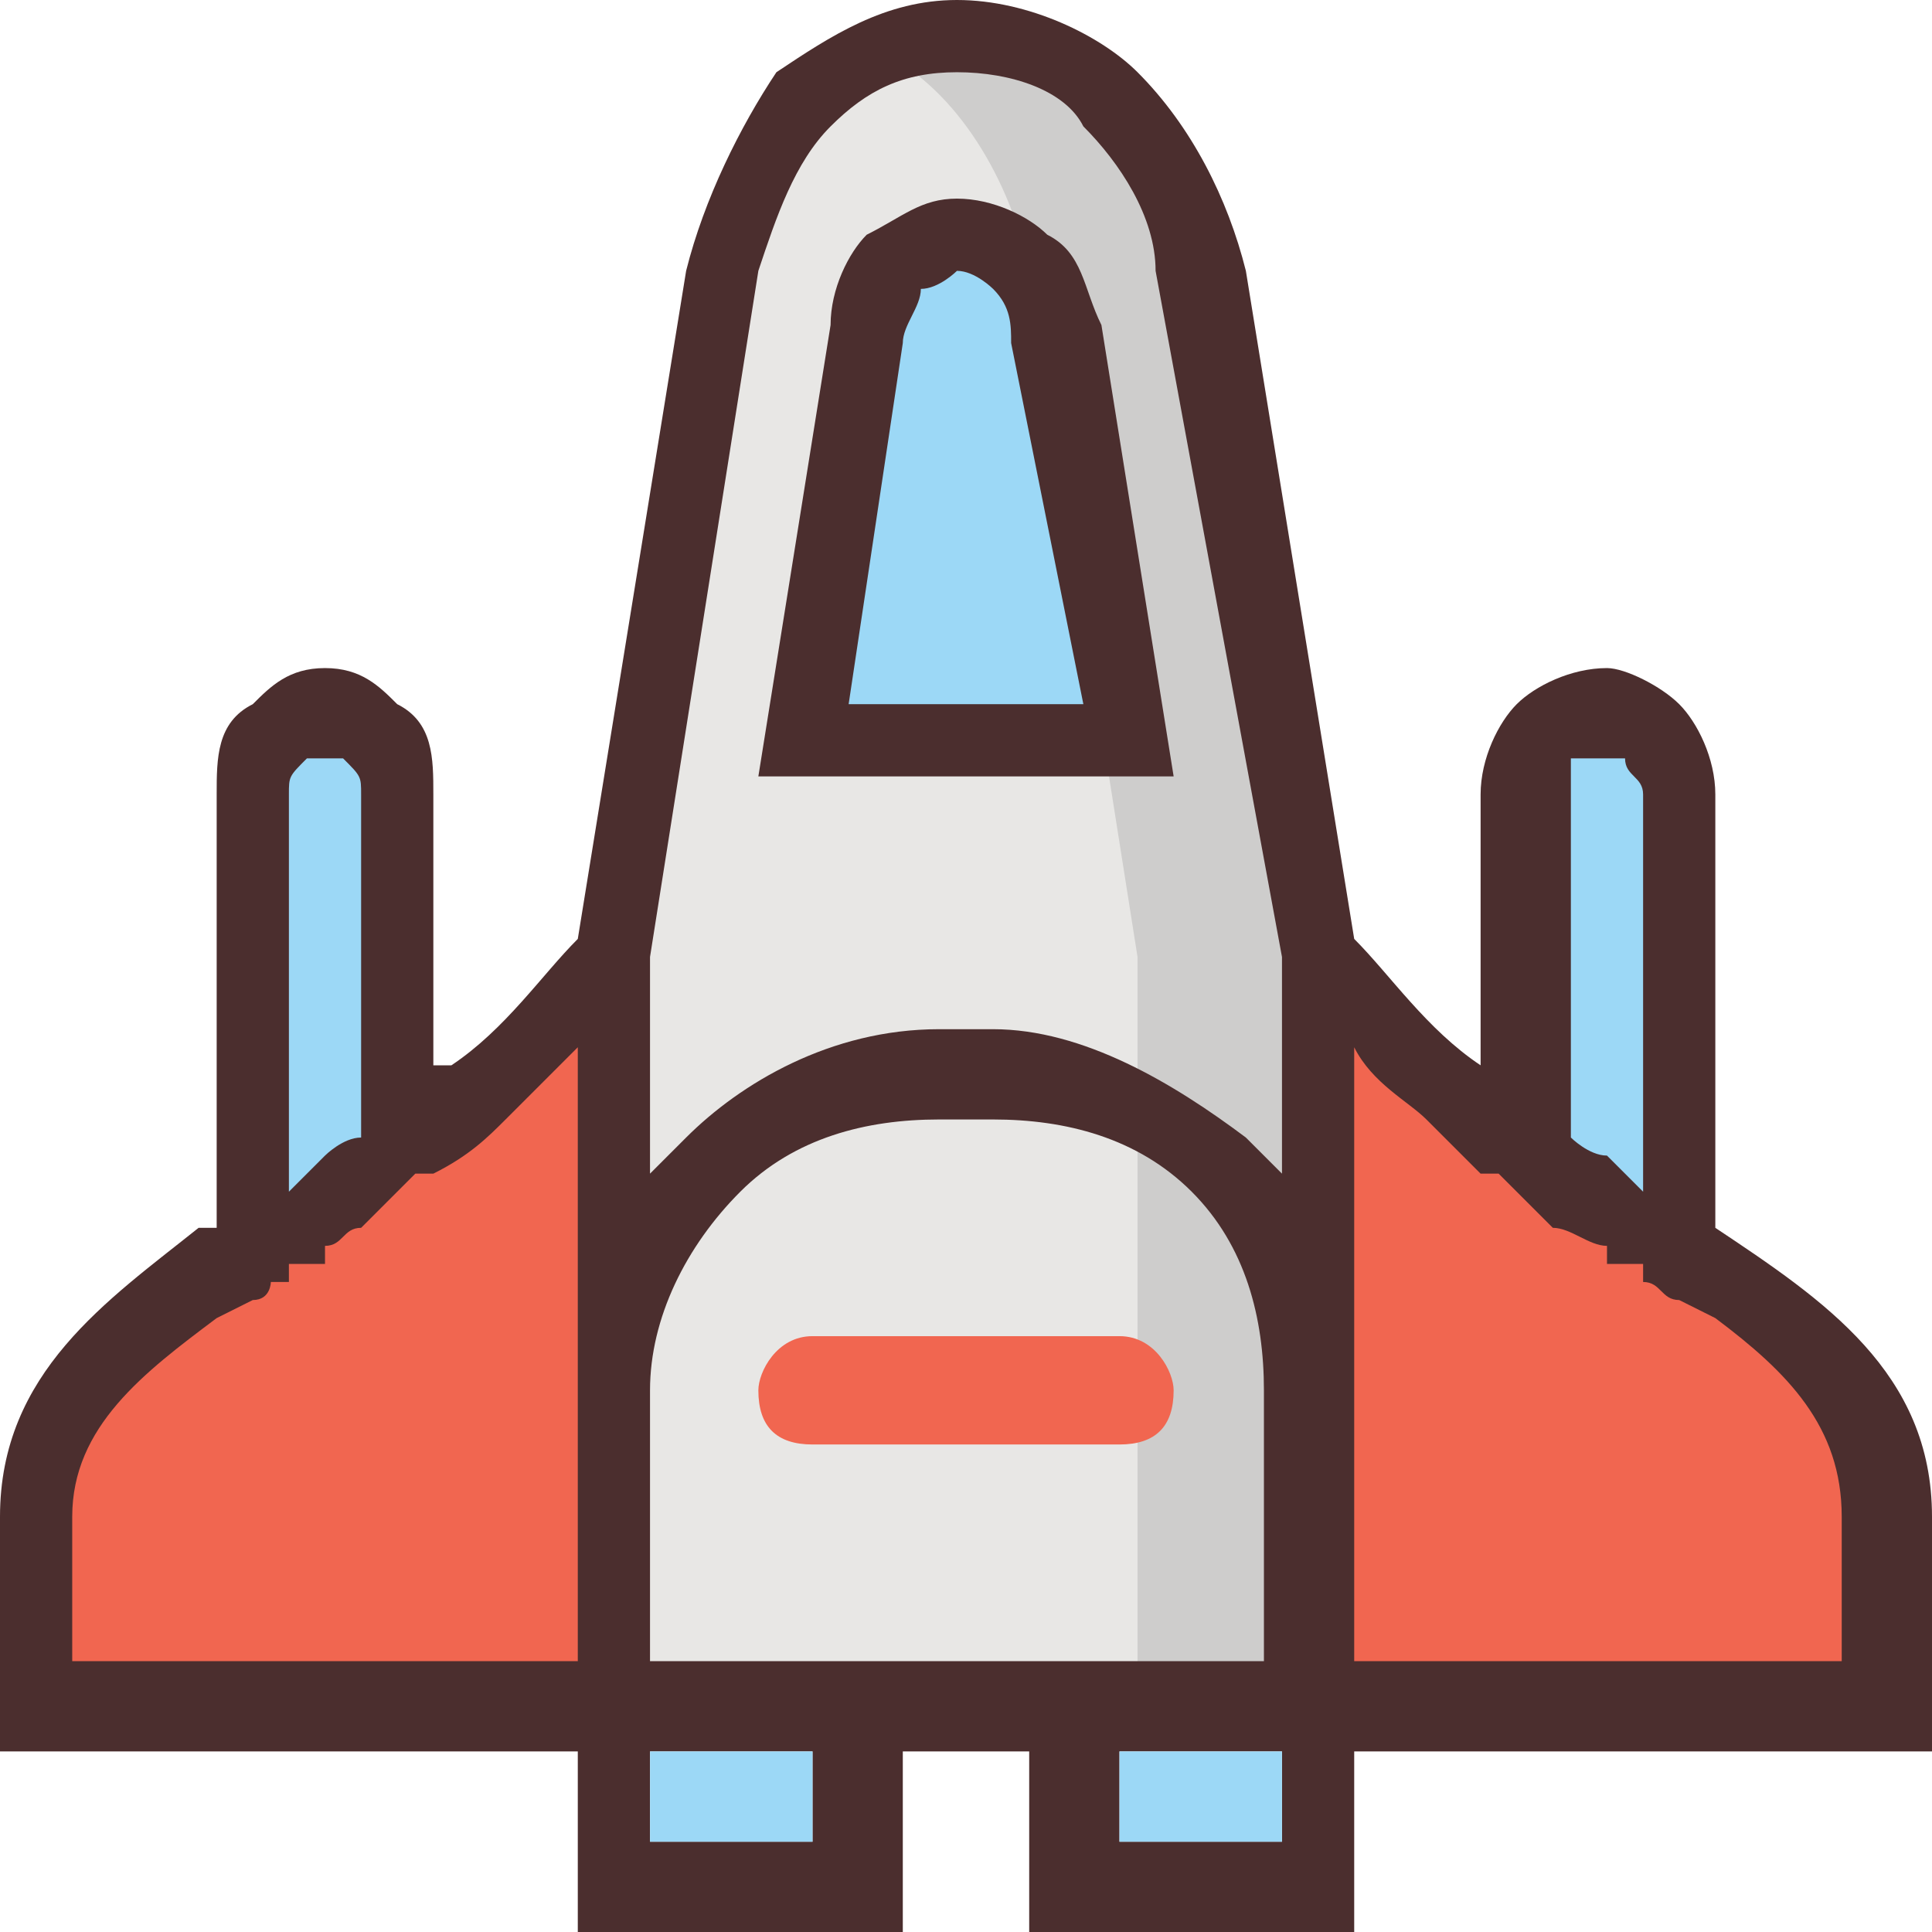
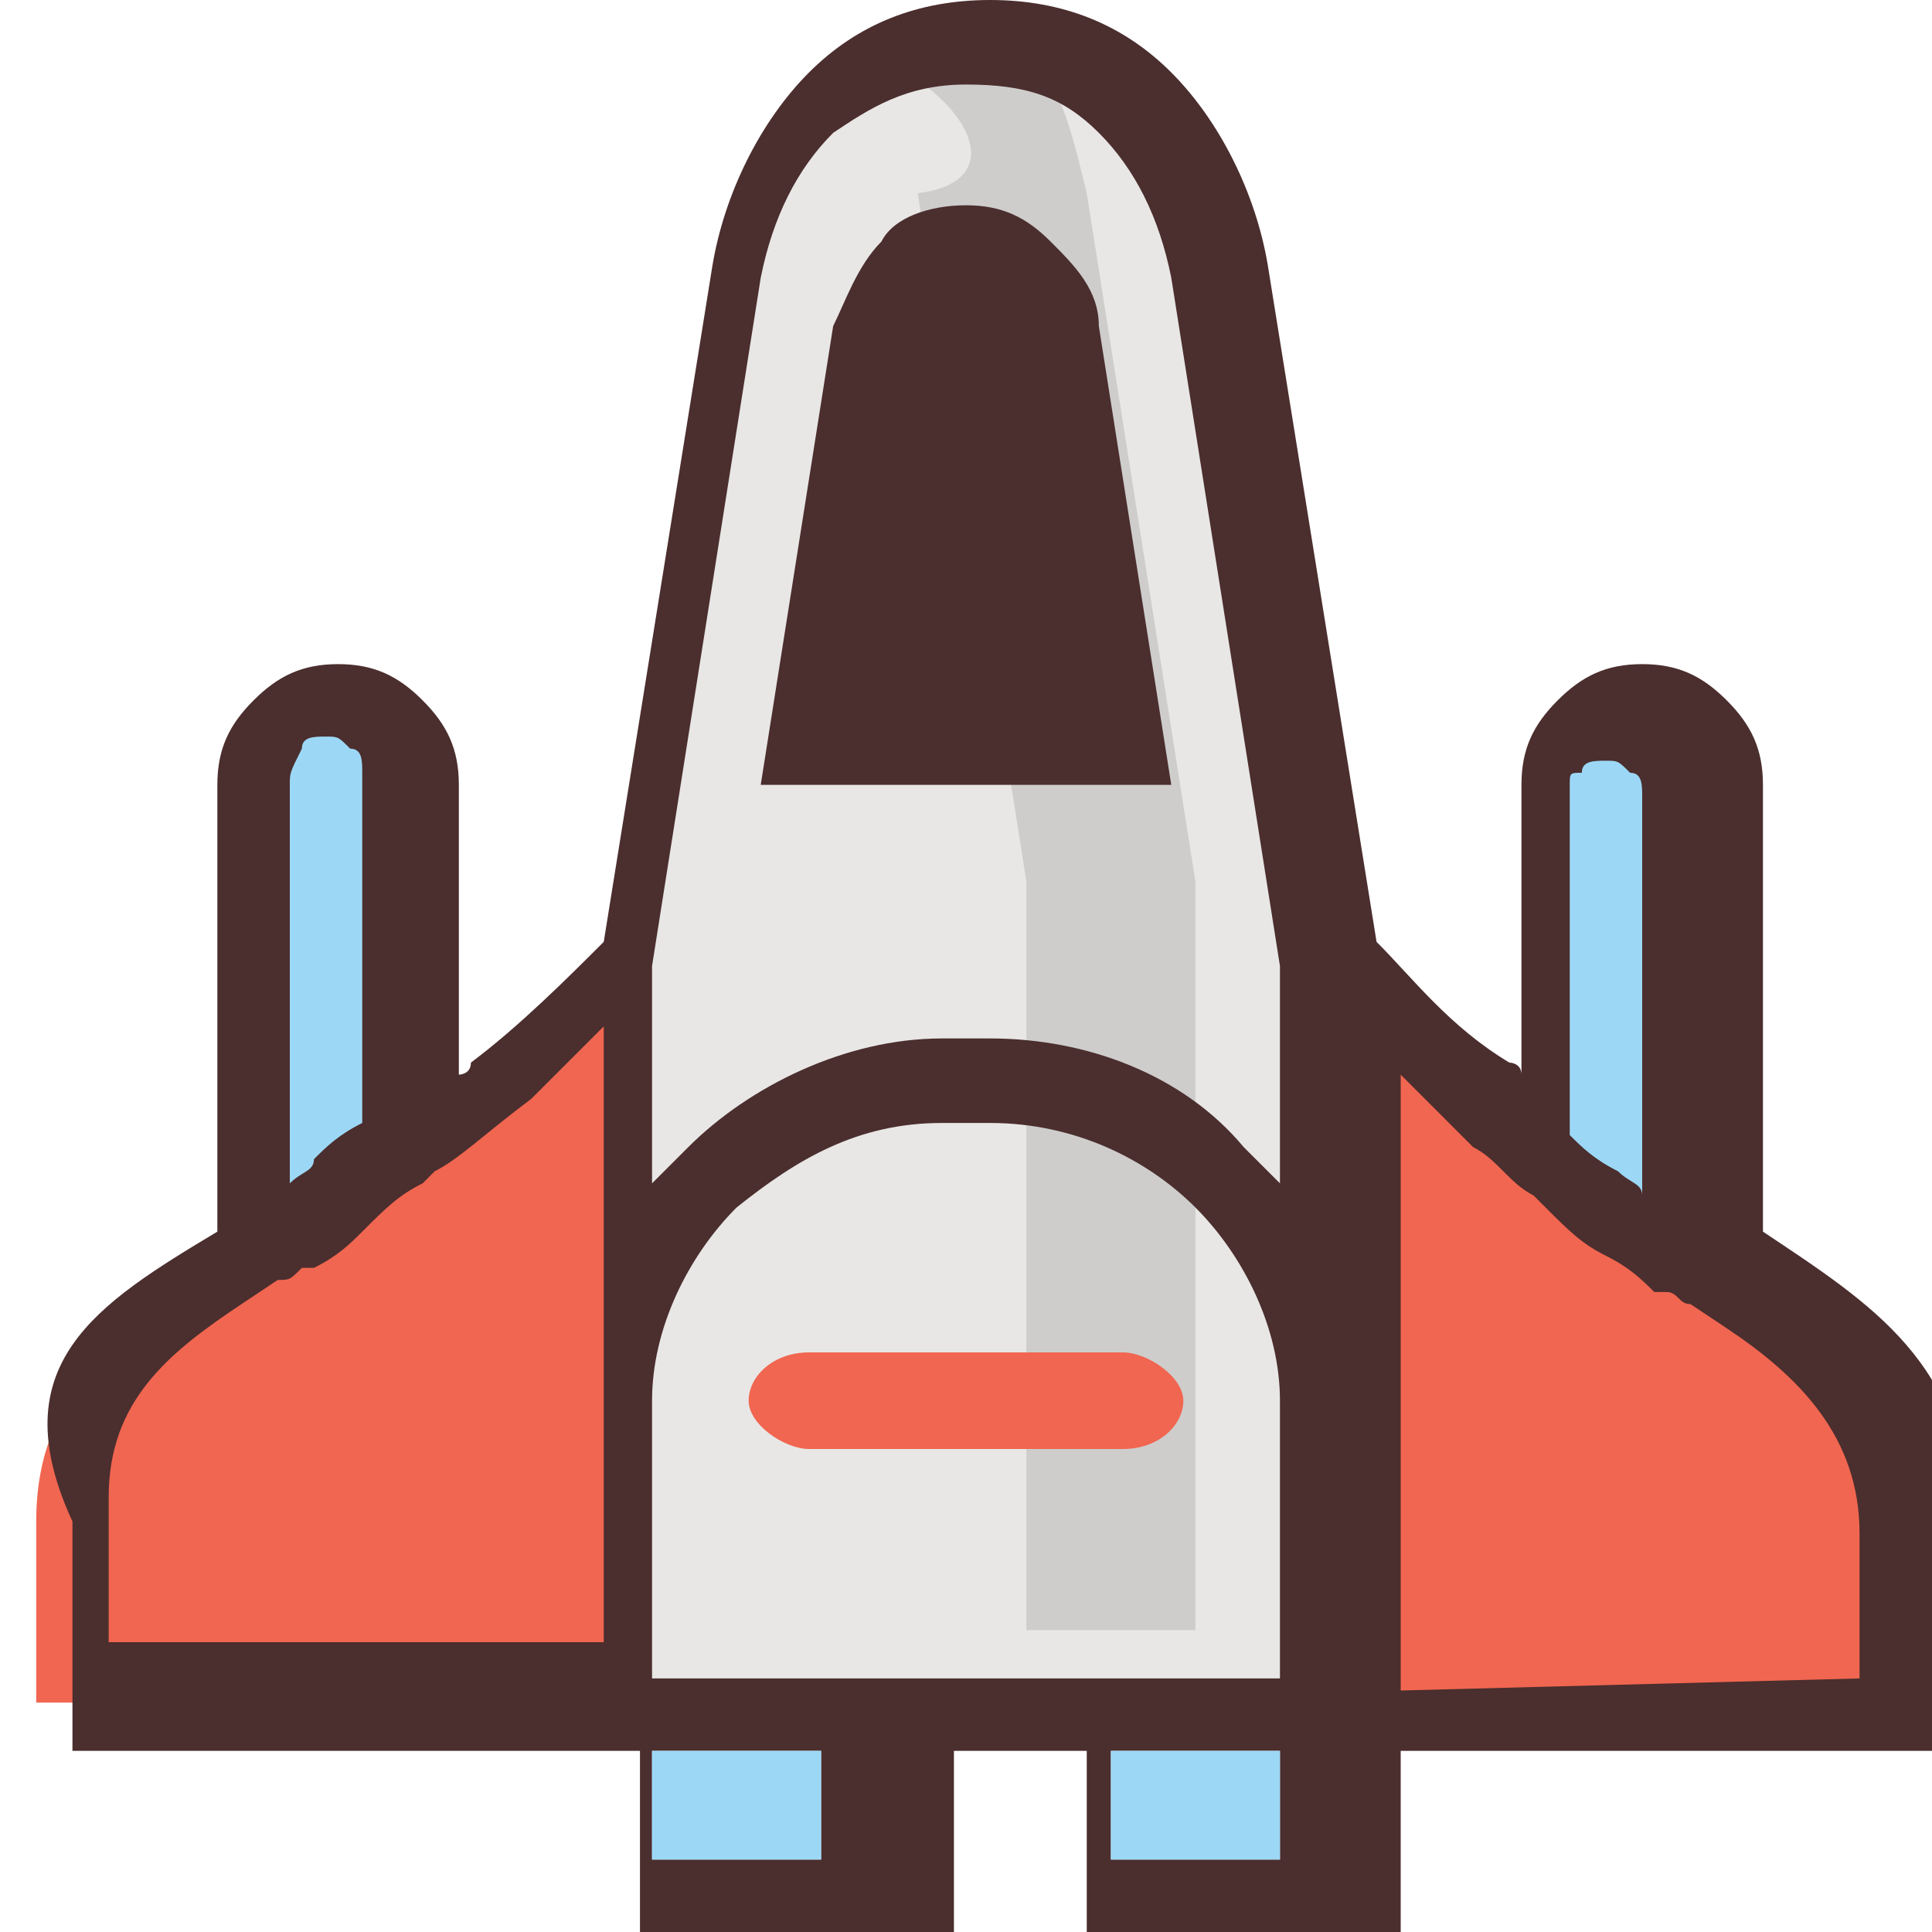
- <svg xmlns="http://www.w3.org/2000/svg" xml:space="preserve" width="32px" height="32px" version="1.1" style="shape-rendering:geometricPrecision; text-rendering:geometricPrecision; image-rendering:optimizeQuality; fill-rule:evenodd; clip-rule:evenodd" viewBox="0 0 107 107">
-   <defs>
-     <style type="text/css">
-    
-     .fil3 {fill:#F16650}
-     .fil0 {fill:#E8E7E5}
-     .fil1 {fill:#CECDCC}
-     .fil2 {fill:#9CD8F6}
-     .fil4 {fill:#4B2E2E}
-    
-   </style>
-   </defs>
-   <g id="Layer_x0020_1">
-     <g id="_346265992">
-       <path class="fil0" d="M34 53l6 -38c1,-7 6,-13 13,-13l0 0 0 0c8,0 12,6 14,13l6 38 0 42 -20 0 -19 0 0 -42z" />
-       <path class="fil1" d="M49 3c0,0 1,-1 2,-1l1 0c0,0 0,0 0,0l0 0 0 0 0 0 0 0c0,0 0,0 0,0l0 0c0,0 1,0 1,0l0 0c0,0 0,0 0,0l0 0c0,0 0,0 0,0l0 0c0,0 1,0 1,0 0,0 0,0 0,0 0,0 0,0 0,0 0,0 1,0 1,0 0,0 0,0 0,0 0,0 0,0 0,0 0,0 1,0 1,0 0,0 0,0 0,0 0,0 0,0 0,0 0,0 0,0 1,1 0,0 0,0 0,0 0,0 0,0 0,0l0 0c0,0 0,0 0,0 1,0 1,0 1,0 0,0 0,0 0,0 0,0 0,0 0,0 0,0 0,0 1,0 0,0 0,0 0,0 0,0 0,0 0,1l0 0c0,0 0,0 0,0 0,0 1,0 1,0 0,0 0,0 0,0l0 0c0,0 0,0 0,0l0 0c0,0 0,0 0,0 0,0 1,0 1,1l0 0c0,0 0,0 0,0 0,0 0,0 0,0l0 0c0,0 0,0 0,0 0,0 0,0 1,0 0,0 0,0 0,0 0,1 0,1 0,1 0,0 0,0 0,0l0 0c0,0 0,0 0,0l0 0c0,0 1,0 1,0l0 0c0,0 0,1 0,1l0 0c0,0 0,0 0,0l0 0c2,2 3,5 4,8l6 38 0 42 -10 0 0 -42 -6 -38c-1,-5 -4,-10 -8,-12zm4 -1l0 0z" />
-       <path class="fil2" d="M44 41l9 0 9 0 -3 -23c-1,-2 -3,-5 -6,-5l0 0c-3,0 -4,3 -5,5l-4 23z" />
-       <path class="fil2" d="M14 69l0 -25c0,-3 2,-5 4,-5l0 0c2,0 4,2 4,5l0 20c-2,1 -4,3 -7,4 0,1 -1,1 -1,1z" />
-       <path class="fil2" d="M84 64l0 -20c0,-3 2,-5 5,-5l0 0c2,0 4,2 4,5l0 25c-1,0 -1,0 -2,-1 -2,-1 -4,-3 -7,-4z" />
-       <path class="fil3" d="M2 95l0 -11c0,-8 7,-11 13,-16 9,-5 15,-10 19,-15l0 42 -32 0z" />
-       <path class="fil3" d="M105 95l0 -11c0,-8 -7,-11 -14,-16 -8,-5 -14,-10 -18,-15l0 42 32 0z" />
-       <path class="fil3" d="M45 74l17 0c2,0 3,2 3,3l0 0c0,2 -1,3 -3,3l-17 0c-2,0 -3,-1 -3,-3l0 0c0,-1 1,-3 3,-3z" />
-       <path class="fil4" d="M71 97l-9 0 0 5 9 0 0 -5zm-26 0l-9 0 0 5 9 0 0 -5 0 0zm-29 -53l0 22c1,-1 1,-1 2,-2 0,0 1,-1 2,-1l0 -19c0,-1 0,-1 -1,-2l0 0c0,0 0,0 -1,0 -1,0 -1,0 -1,0l0 0c-1,1 -1,1 -1,2l0 0zm26 -29l-6 38 0 12c1,-1 1,-1 2,-2 3,-3 8,-6 14,-6l3 0c5,0 10,3 14,6 1,1 1,1 2,2l0 -12 -7 -38c0,-3 -2,-6 -4,-8 -1,-2 -4,-3 -7,-3 -3,0 -5,1 -7,3 -2,2 -3,5 -4,8l0 0zm11 28l12 0 -4 -25c-1,-2 -1,-4 -3,-5l0 0c-1,-1 -3,-2 -5,-2 -2,0 -3,1 -5,2l0 0c-1,1 -2,3 -2,5l-4 25 11 0 0 0zm-6 -4l13 0 -4 -20c0,-1 0,-2 -1,-3l0 0c0,0 -1,-1 -2,-1 0,0 -1,1 -2,1l0 0c0,1 -1,2 -1,3l-3 20 0 0zm40 5l0 19c0,0 1,1 2,1 1,1 1,1 2,2l0 -22c0,-1 -1,-1 -1,-2l0 0c0,0 -1,0 -1,0 -1,0 -1,0 -2,0l0 0c0,1 0,1 0,2l0 0zm15 48l0 -8c0,-5 -3,-8 -7,-11l-2 -1 0 0 0 0c-1,0 -1,-1 -2,-1l0 0 0 0 0 -1 -1 0 0 0 0 0 0 0 0 0 0 0 0 0 0 0 0 0 0 0 0 0 0 0 0 0 0 0 0 0 0 0 0 0 0 0 0 0 0 0 -1 0 0 0 0 0 0 0 0 0 0 0 0 0 0 0 0 0 0 -1 0 0 0 0 0 0c-1,0 -2,-1 -3,-1 -1,-1 -2,-2 -3,-3l-1 0 0 0c-1,-1 -2,-2 -3,-3 -1,-1 -3,-2 -4,-4l0 34 27 0 0 0zm-43 0l11 0 0 -15c0,-4 -1,-8 -4,-11 -3,-3 -7,-4 -11,-4l-3 0c-4,0 -8,1 -11,4 -3,3 -5,7 -5,11l0 15 14 0 7 0 2 0 0 0zm-35 -27l0 0 -1 0c-1,1 -2,2 -3,3 -1,0 -1,1 -2,1l0 0 0 0 0 0 0 1 0 0 -1 0 0 0 0 0 0 0 0 0 0 0 0 0 0 0 0 0 0 0 0 0 0 0 0 0 0 0 0 0 0 0 0 0 0 0 0 0 0 0 0 0 -1 0 0 0 0 0 0 0 0 0 0 0 0 0 0 1 0 0 -1 0c0,0 0,1 -1,1l0 0 -2 1c-4,3 -8,6 -8,11l0 8 28 0 0 -34c-2,2 -3,3 -4,4 -1,1 -2,2 -4,3l0 0zm-12 3l0 -24c0,-2 0,-4 2,-5l0 0c1,-1 2,-2 4,-2 2,0 3,1 4,2l0 0c2,1 2,3 2,5l0 15c1,0 1,0 1,0 3,-2 5,-5 7,-7l6 -37c1,-4 3,-8 5,-11 3,-2 6,-4 10,-4 4,0 8,2 10,4 3,3 5,7 6,11l6 37c2,2 4,5 7,7 0,0 0,0 0,0l0 -15c0,-2 1,-4 2,-5l0 0c1,-1 3,-2 5,-2 1,0 3,1 4,2l0 0c1,1 2,3 2,5l0 24 0 0c6,4 12,8 12,16l0 13 -25 0 -4 0 -3 0 0 10 -6 0 -4 0 -8 0 0 -10 -2 0 -4 0 -1 0 0 10 -8 0 -4 0 -6 0 0 -10 0 0 -3 0 -4 0 -25 0 0 -2 0 -11c0,-8 6,-12 11,-16l1 0 0 0z" />
-       <polygon class="fil2" points="45,97 36,97 36,102 45,102 " />
-       <polygon class="fil2" points="62,97 62,102 71,102 71,97 " />
+ <svg xmlns="http://www.w3.org/2000/svg" version="1.1" id="Layer_1" image-rendering="optimizeQuality" text-rendering="geometricPrecision" shape-rendering="geometricPrecision" x="0px" y="0px" width="16px" height="16px" viewBox="1267 1642 16 16" enable-background="new 1267 1642 16 16" xml:space="preserve">
+   <g>
+     <g id="Layer_x0020_1_1_">
+       <g id="_308188648_1_">
+         <path fill="#E8E7E5" d="M1272.1,1650l0.9-5.7c0.2-1,0.9-1.9,2-1.9l0,0l0,0c1.1,0,1.8,0.9,2,1.9l0.9,5.7v6.2h-2.9h-2.9V1650z" />
+         <path fill="#CECDCC" d="M1274.3,1642.5c0.1-0.1,0.3-0.1,0.4-0.1h0c0,0,0,0,0,0l0,0h0l0,0h0c0,0,0,0,0,0l0,0c0,0,0,0,0,0h0     c0,0,0,0,0,0l0,0c0,0,0,0,0.1,0l0,0c0,0,0,0,0.1,0s0,0,0.1,0s0,0,0,0c0,0,0,0,0.1,0s0,0,0.1,0c0,0,0,0,0,0c0,0,0,0,0.1,0     c0,0,0,0,0,0c0,0,0,0,0.1,0c0,0,0,0,0,0c0,0,0,0,0,0c0,0,0,0,0,0l0,0c0,0,0,0,0.1,0c0,0,0,0,0,0c0,0,0,0,0,0c0,0,0,0,0,0     c0,0,0,0,0,0c0,0,0,0,0,0s0,0,0,0l0,0c0,0,0,0,0,0c0,0,0,0,0,0c0,0,0,0,0,0l0,0c0,0,0,0,0,0l0,0c0,0,0,0,0,0c0,0,0,0,0,0l0,0     c0,0,0,0,0,0c0,0,0,0,0,0l0,0c0,0,0,0,0,0c0,0,0,0,0,0c0,0,0,0,0,0c0,0,0,0,0,0c0,0,0,0,0,0l0,0c0,0,0,0,0,0l0,0c0,0,0,0,0,0l0,0     c0,0,0,0,0,0l0,0c0,0,0,0,0,0l0,0c0.3,0.3,0.4,0.8,0.5,1.2l0.9,5.7v6.2h-1.4v-6.2l-0.9-5.7     C1275.4,1643.5,1275,1642.8,1274.3,1642.5z M1275,1642.3L1275,1642.3z" />
+         <path fill="#9CD8F6" d="M1273.6,1648.2h1.4h1.4l-0.6-3.4c-0.1-0.4-0.4-0.8-0.8-0.8l0,0c-0.4,0-0.7,0.3-0.8,0.8L1273.6,1648.2z" />
+         <path fill="#9CD8F6" d="M1269.1,1652.4v-3.9c0-0.3,0.3-0.6,0.6-0.6l0,0c0.3,0,0.6,0.3,0.6,0.6v3c-0.3,0.2-0.7,0.5-1,0.7     C1269.2,1652.3,1269.2,1652.4,1269.1,1652.4z" />
+         <path fill="#9CD8F6" d="M1279.7,1651.6v-3c0-0.3,0.3-0.6,0.6-0.6l0,0c0.3,0,0.6,0.3,0.6,0.6v3.9c-0.1-0.1-0.1-0.1-0.2-0.1     C1280.3,1652,1280,1651.8,1279.7,1651.6z" />
+         <path fill="#F16650" d="M1267.3,1656.2v-1.6c0-1.3,1-1.7,2-2.4c1.3-0.9,2.2-1.6,2.8-2.3v6.2H1267.3z" />
+         <path fill="#F16650" d="M1282.7,1656.2v-1.6c0-1.3-1-1.7-2-2.4c-1.3-0.9-2.2-1.6-2.8-2.3v6.2H1282.7z" />
+         <path fill="#F16650" d="M1273.7,1653.2h2.6c0.2,0,0.5,0.2,0.5,0.4l0,0c0,0.2-0.2,0.4-0.5,0.4h-2.6c-0.2,0-0.5-0.2-0.5-0.4l0,0     C1273.2,1653.4,1273.4,1653.2,1273.7,1653.2z" />
+         <path fill="#4B2E2E" d="M1277.6,1656.5h-1.4v0.9h1.4V1656.5z M1273.8,1656.5h-1.4v0.9h1.4V1656.5L1273.8,1656.5z M1269.4,1648.5     v3.3c0.1-0.1,0.2-0.1,0.2-0.2c0.1-0.1,0.2-0.2,0.4-0.3v-2.9c0-0.1,0-0.2-0.1-0.2l0,0c-0.1-0.1-0.1-0.1-0.2-0.1     c-0.1,0-0.2,0-0.2,0.1l0,0C1269.4,1648.4,1269.4,1648.4,1269.4,1648.5L1269.4,1648.5z M1273.3,1644.3l-0.9,5.7v1.8     c0.1-0.1,0.2-0.2,0.3-0.3c0.5-0.5,1.3-0.9,2.1-0.9h0.4c0.8,0,1.6,0.3,2.1,0.9c0.1,0.1,0.2,0.2,0.3,0.3v-1.8l-0.9-5.7     c-0.1-0.5-0.3-0.9-0.6-1.2c-0.3-0.3-0.6-0.4-1.1-0.4s-0.8,0.2-1.1,0.4C1273.6,1643.4,1273.4,1643.8,1273.3,1644.3L1273.3,1644.3z      M1275,1648.5h1.7l-0.6-3.8c0-0.3-0.2-0.5-0.4-0.7l0,0c-0.2-0.2-0.4-0.3-0.7-0.3s-0.6,0.1-0.7,0.3l0,0c-0.2,0.2-0.3,0.5-0.4,0.7     l-0.6,3.8H1275L1275,1648.5z M1274,1647.9h1.9l-0.5-3c0-0.2-0.1-0.3-0.2-0.4l0,0c-0.1-0.1-0.2-0.1-0.3-0.1s-0.2,0-0.3,0.1l0,0     c-0.1,0.1-0.2,0.2-0.2,0.4L1274,1647.9L1274,1647.9z M1280,1648.5v2.9c0.1,0.1,0.2,0.2,0.4,0.3c0.1,0.1,0.2,0.1,0.2,0.2v-3.3     c0-0.1,0-0.2-0.1-0.2l0,0c-0.1-0.1-0.1-0.1-0.2-0.1c-0.1,0-0.2,0-0.2,0.1l0,0C1280,1648.4,1280,1648.4,1280,1648.5L1280,1648.5z      M1282.4,1655.9v-1.2c0-0.8-0.5-1.3-1.1-1.7l-0.3-0.2v0h0c-0.1,0-0.1-0.1-0.2-0.1l0,0l0,0l-0.1,0l0,0l0,0l0,0l0,0h0l0,0h0l0,0     l0,0h0v0h0l0,0l0,0h0l0,0l0,0l0,0l0,0l0,0h0l0,0l0,0h0h0l0,0l0,0l0,0l0,0h0l0,0l0,0l0,0c-0.1-0.1-0.2-0.2-0.4-0.3     c-0.2-0.1-0.3-0.2-0.5-0.4l-0.1-0.1l0,0c-0.2-0.1-0.3-0.3-0.5-0.4c-0.2-0.2-0.4-0.4-0.6-0.6v5.1L1282.4,1655.9L1282.4,1655.9z      M1275.9,1655.9h1.7v-2.3c0-0.6-0.3-1.2-0.7-1.6c-0.4-0.4-1-0.7-1.7-0.7h-0.4c-0.7,0-1.2,0.3-1.7,0.7c-0.4,0.4-0.7,1-0.7,1.6v2.3     l2,0h1.1L1275.9,1655.9L1275.9,1655.9z M1270.6,1651.7L1270.6,1651.7l-0.1,0.1c-0.2,0.1-0.3,0.2-0.5,0.4     c-0.1,0.1-0.2,0.2-0.4,0.3l0,0l0,0l0,0h0l0,0l0,0l0,0l0,0l0,0h0l0,0l0,0h0l0,0l0,0l0,0l0,0l0,0h0l0,0l0,0h0l0,0l0,0l0,0l0,0h0     l0,0h0l0,0l0,0h0v0l-0.1,0l0,0v0c-0.1,0.1-0.1,0.1-0.2,0.1h0l-0.3,0.2c-0.6,0.4-1.1,0.8-1.1,1.6v1.2h4.1v-5.1     c-0.2,0.2-0.4,0.4-0.6,0.6C1271,1651.4,1270.8,1651.6,1270.6,1651.7L1270.6,1651.7z M1268.8,1652.2v-3.7c0-0.3,0.1-0.5,0.3-0.7     l0,0c0.2-0.2,0.4-0.3,0.7-0.3s0.5,0.1,0.7,0.3l0,0c0.2,0.2,0.3,0.4,0.3,0.7v2.4c0,0,0.1,0,0.1-0.1c0.4-0.3,0.8-0.7,1.1-1l0.9-5.6     c0.1-0.6,0.4-1.2,0.8-1.6c0.4-0.4,0.9-0.6,1.5-0.6s1.1,0.2,1.5,0.6c0.4,0.4,0.7,1,0.8,1.6l0.9,5.6c0.3,0.3,0.6,0.7,1.1,1     c0,0,0.1,0,0.1,0.1v-2.4c0-0.3,0.1-0.5,0.3-0.7l0,0c0.2-0.2,0.4-0.3,0.7-0.3s0.5,0.1,0.7,0.3l0,0c0.2,0.2,0.3,0.4,0.3,0.7v3.7     l0,0c0.9,0.6,1.7,1.1,1.7,2.4v1.9h-3.7h-0.6h-0.4v1.5h-0.9h-0.6h-1.1v-1.5h-0.3h-0.6h-0.2v1.5h-1.1h-0.6h-0.9v-1.5h0h-0.4h-0.6     h-3.7v-0.3v-1.6C1267,1653.3,1267.8,1652.8,1268.8,1652.2L1268.8,1652.2L1268.8,1652.2z" />
+         <polygon fill="#9CD8F6" points="1273.8,1656.5 1272.4,1656.5 1272.4,1657.4 1273.8,1657.4    " />
+         <polygon fill="#9CD8F6" points="1276.2,1656.5 1276.2,1657.4 1277.6,1657.4 1277.6,1656.5    " />
+       </g>
    </g>
  </g>
</svg>
